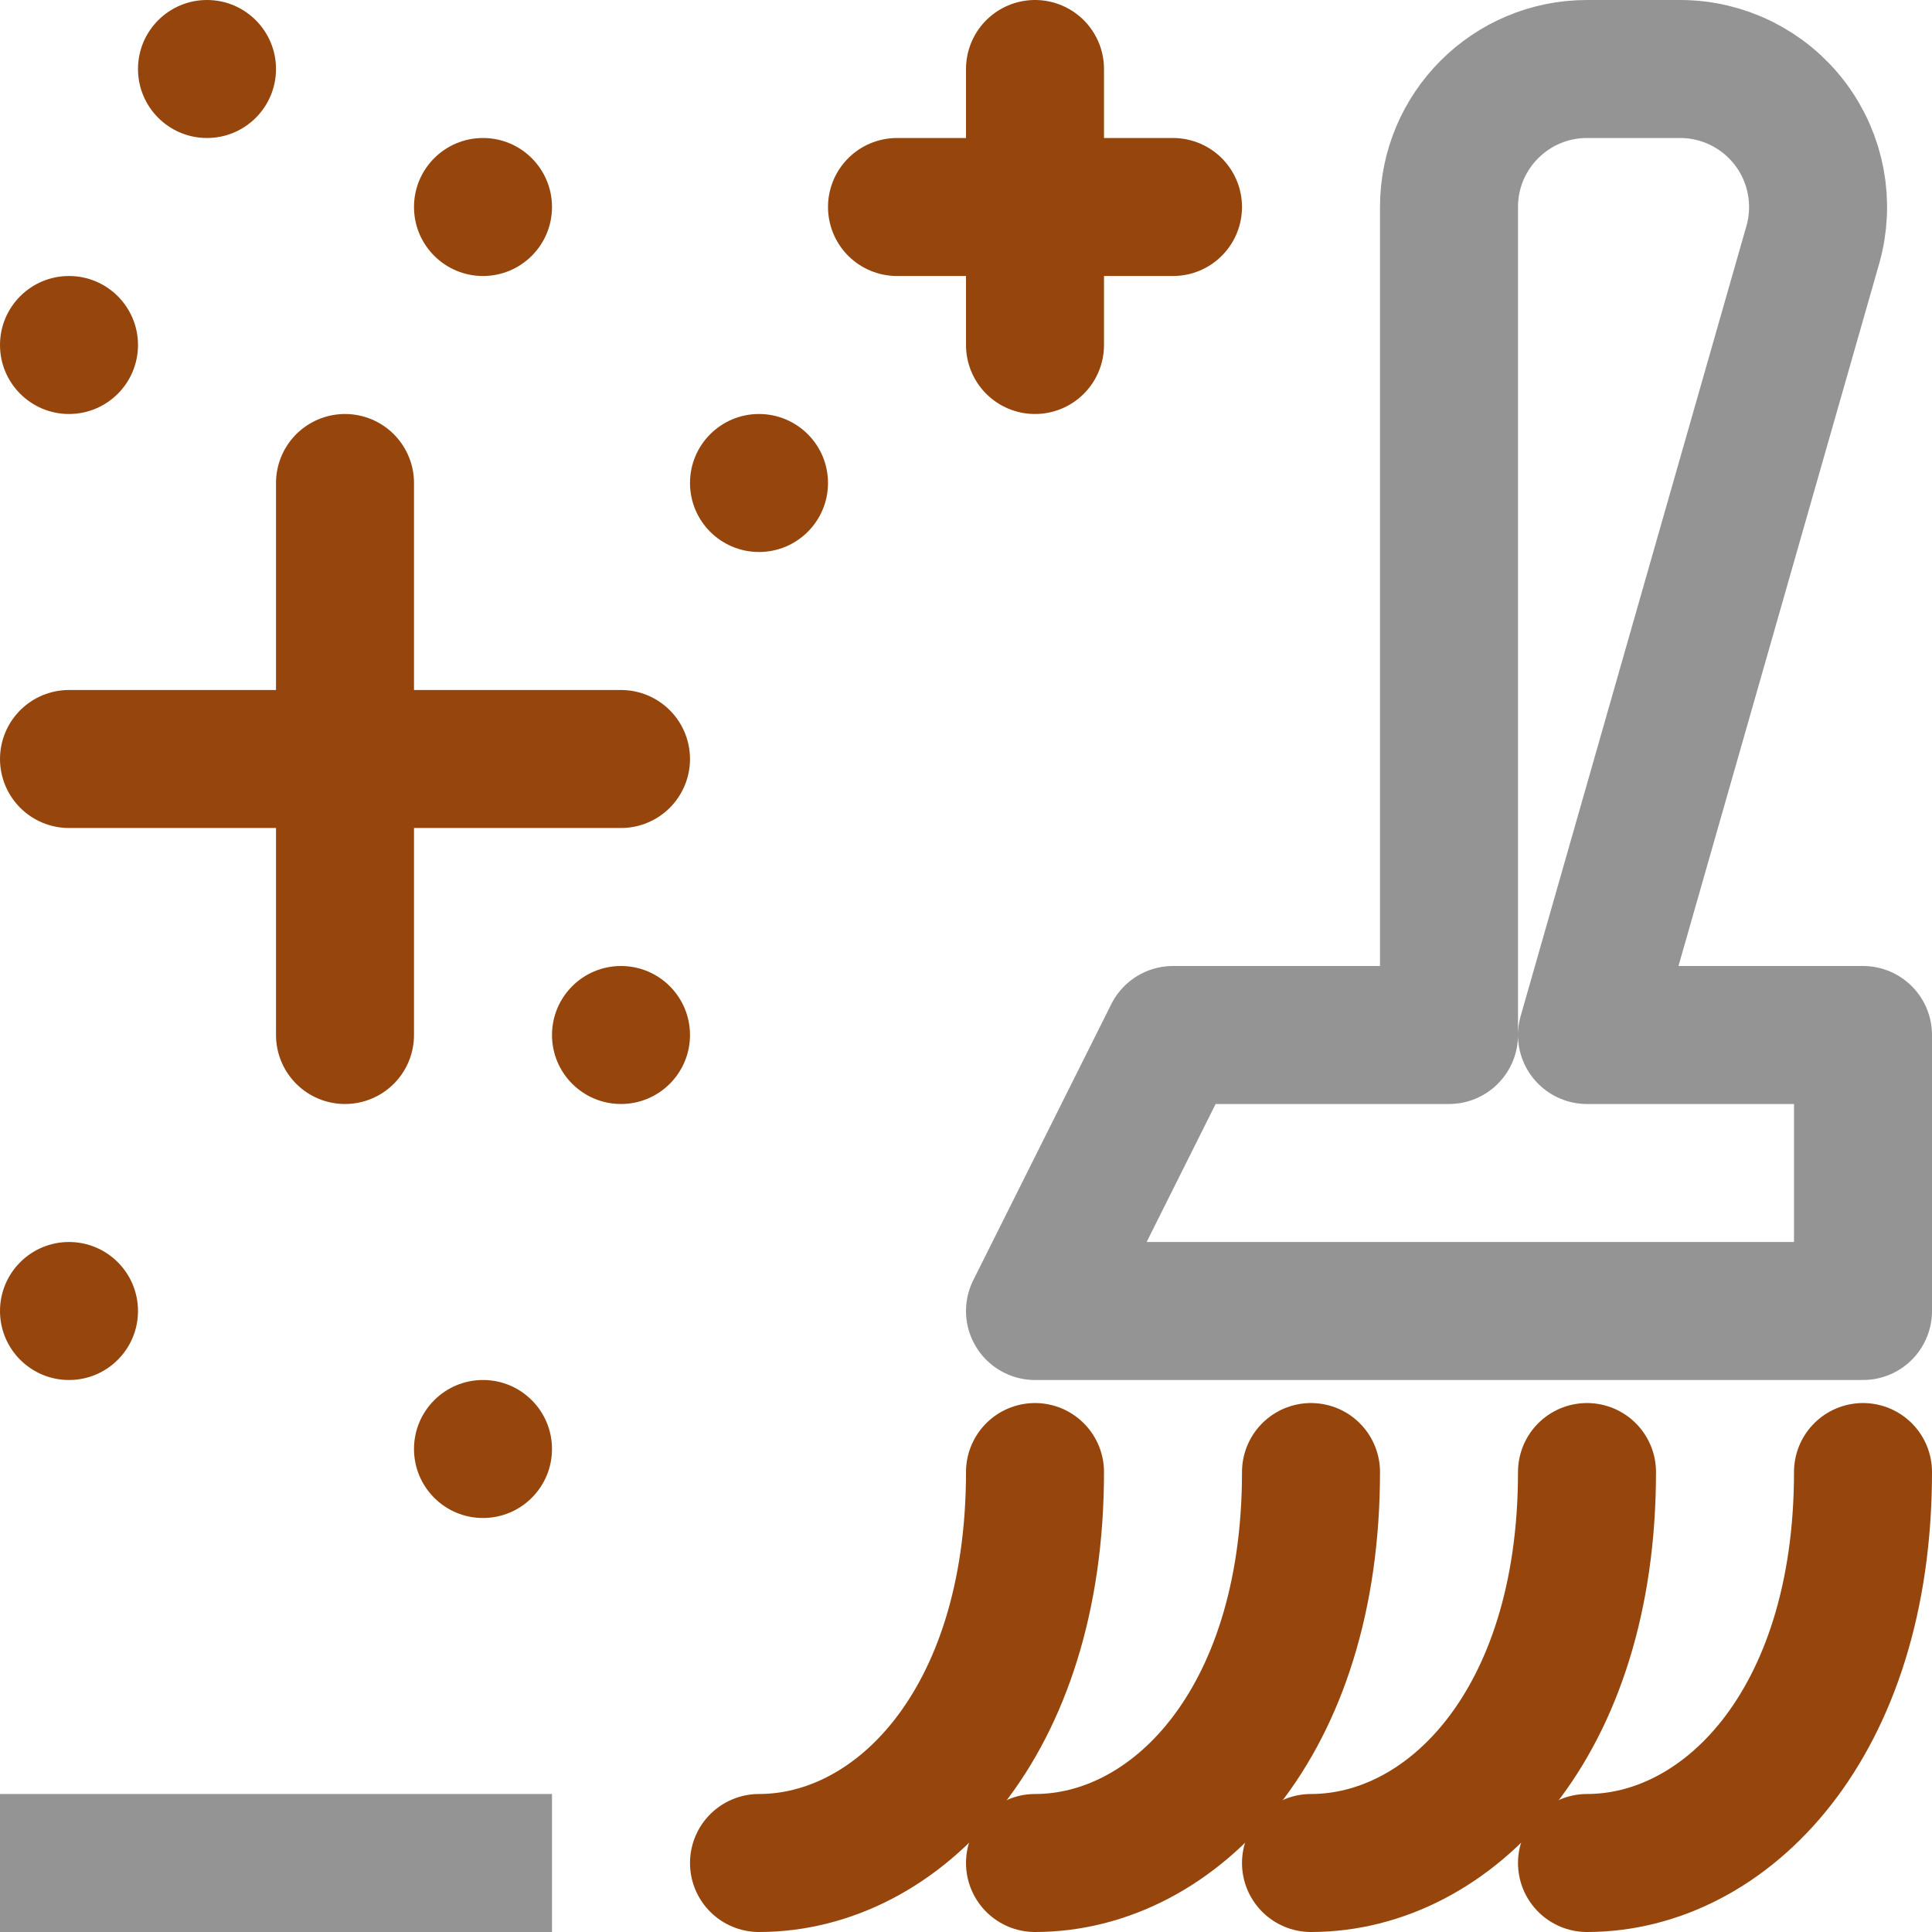
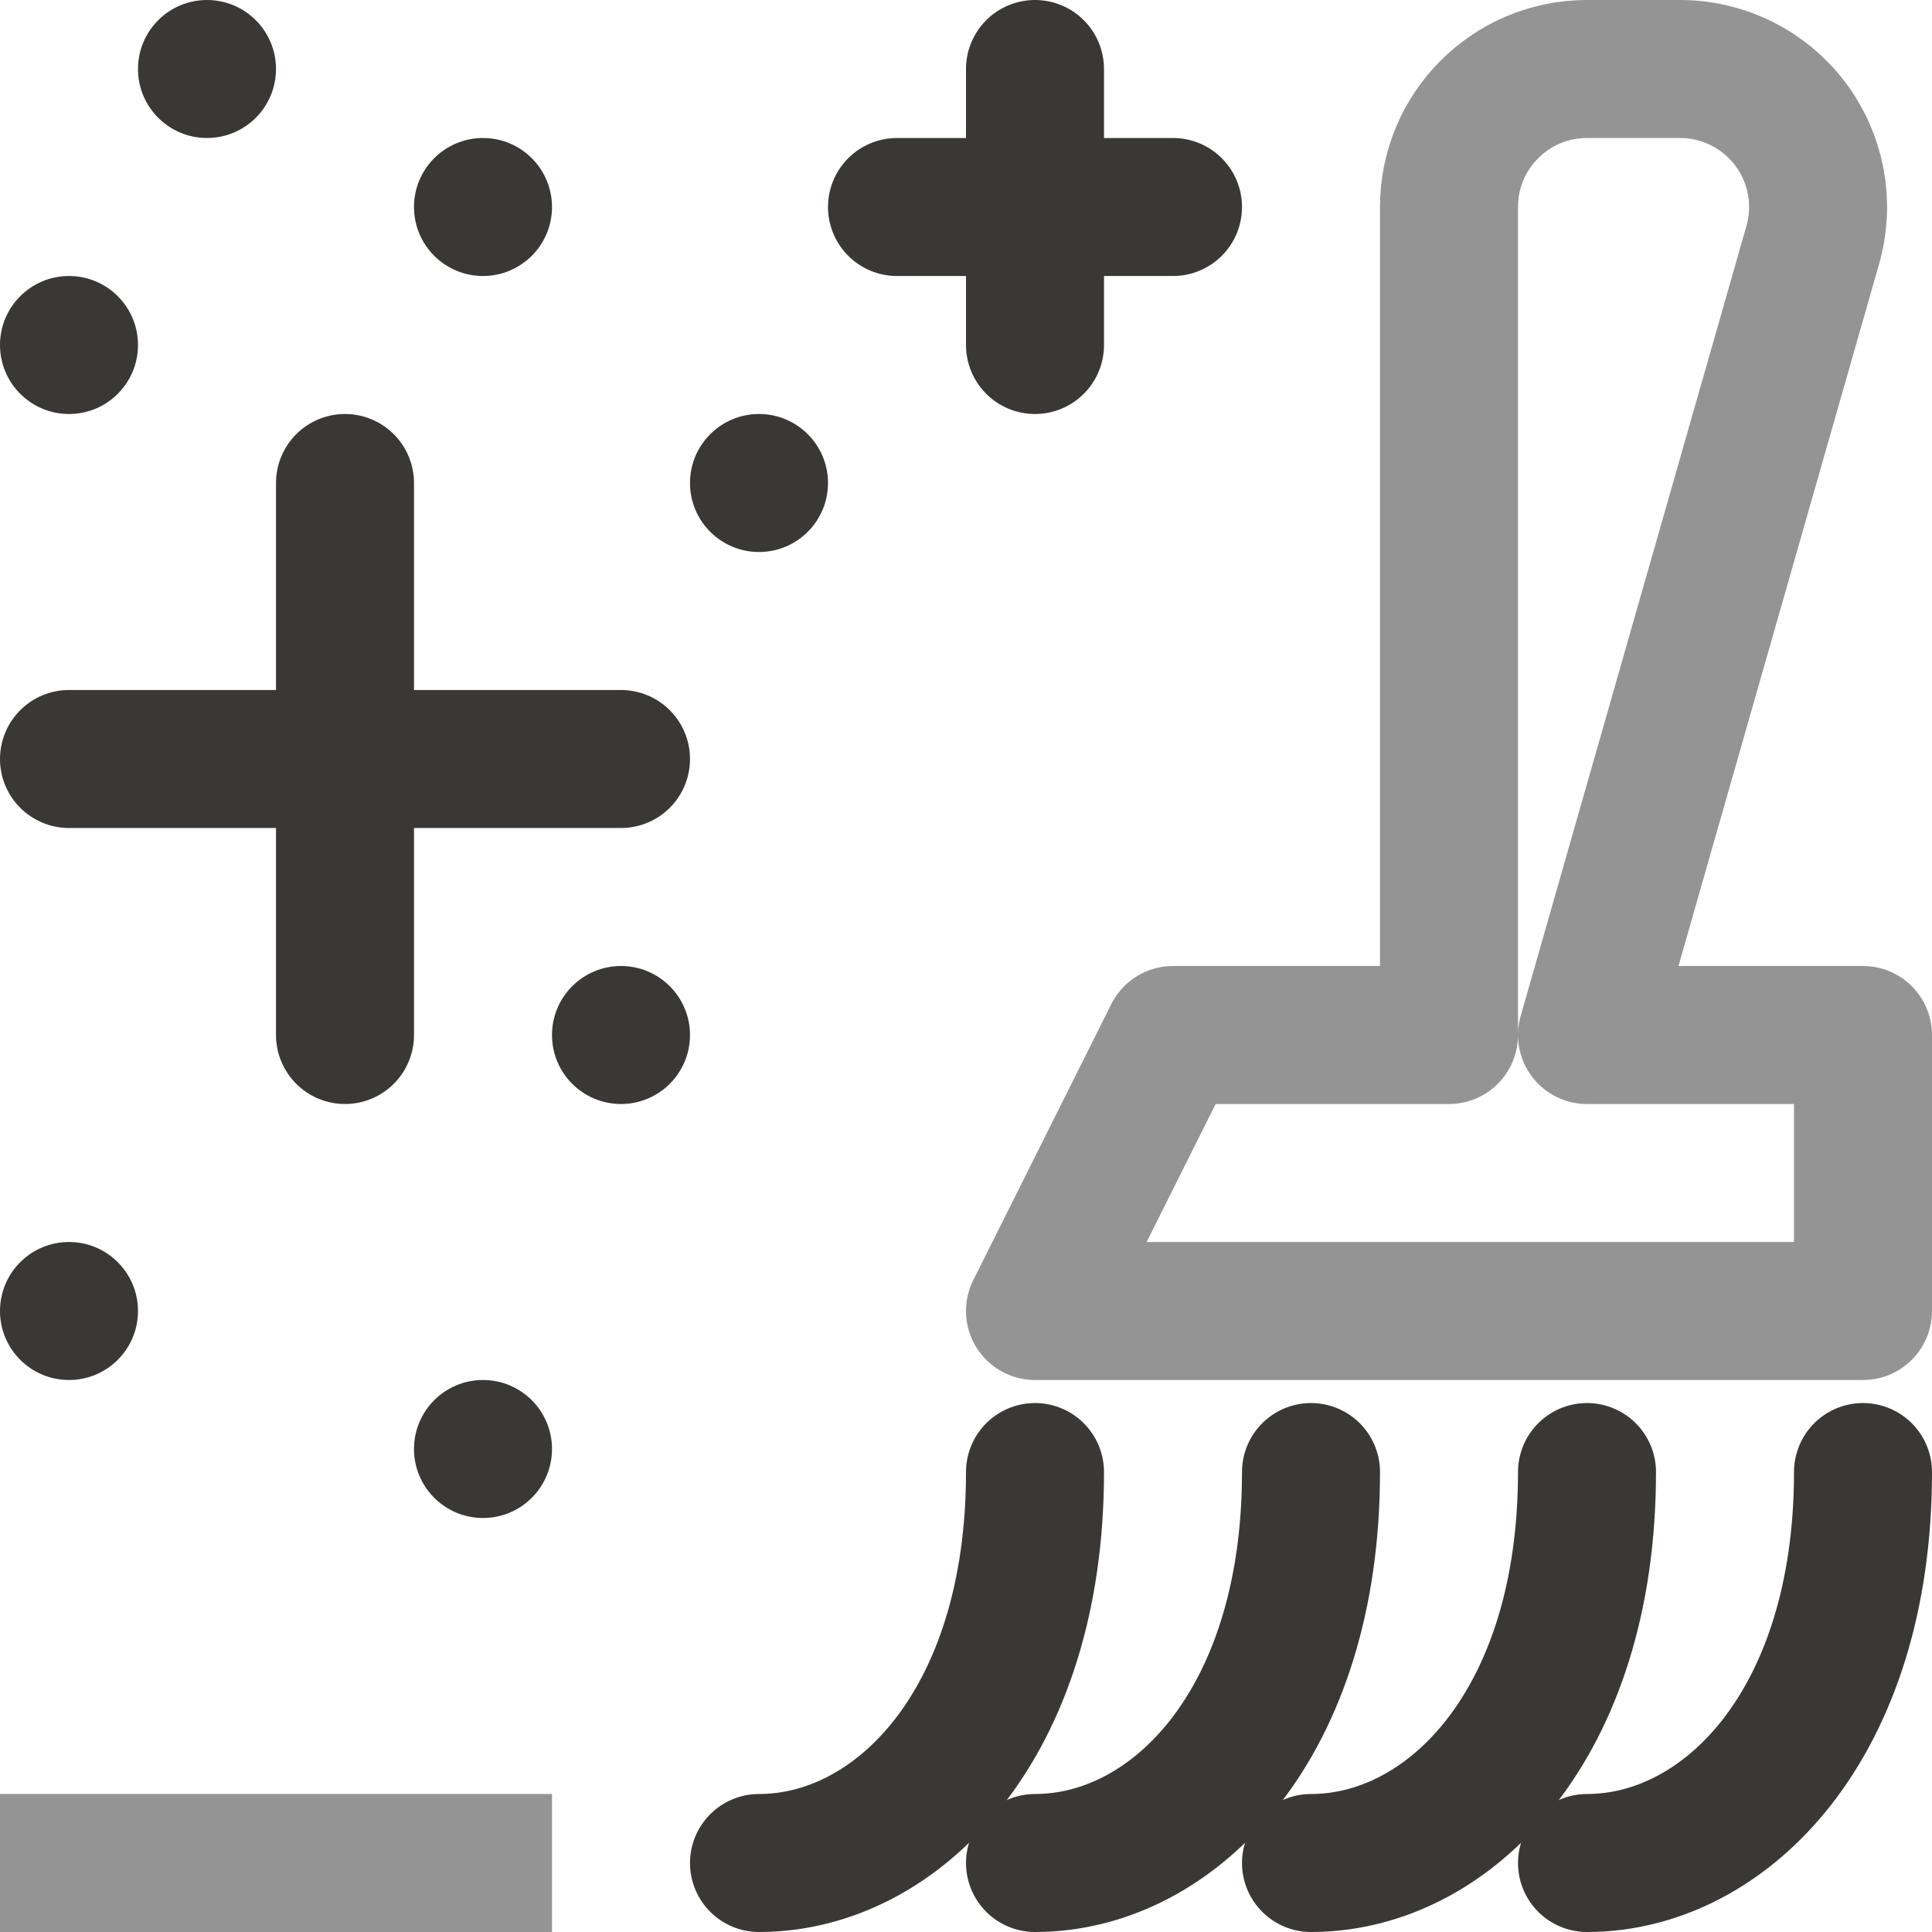
<svg xmlns="http://www.w3.org/2000/svg" width="14" height="14" viewBox="0 0 14 14">
  <line x1="3.5" y1="13.5" x2="0.5" y2="13.5" style="fill:none;stroke:#949494;stroke-linecap:square;stroke-linejoin:round" />
-   <line x1="6.5" y1="1.5" x2="8.5" y2="1.5" style="fill:none;stroke:#96460C;stroke-linecap:round;stroke-linejoin:round" />
-   <line x1="7.5" y1="0.5" x2="7.5" y2="2.5" style="fill:none;stroke:#96460C;stroke-linecap:round;stroke-linejoin:round" />
-   <line x1="0.5" y1="5.5" x2="4.5" y2="5.5" style="fill:none;stroke:#96460C;stroke-linecap:round;stroke-linejoin:round" />
-   <line x1="2.5" y1="3.5" x2="2.5" y2="7.5" style="fill:none;stroke:#96460C;stroke-linecap:round;stroke-linejoin:round" />
-   <circle cx="0.5" cy="2.5" r="0.5" style="fill:#96460C" />
-   <circle cx="5.5" cy="3.5" r="0.5" style="fill:#96460C" />
-   <circle cx="4.5" cy="7.5" r="0.5" style="fill:#96460C" />
-   <circle cx="3.5" cy="10.5" r="0.5" style="fill:#96460C" />
-   <circle cx="0.5" cy="9.5" r="0.5" style="fill:#96460C" />
-   <circle cx="3.5" cy="1.5" r="0.5" style="fill:#96460C" />
-   <circle cx="1.5" cy="0.5" r="0.5" style="fill:#96460C" />
-   <path d="M13.5,10.667c0,1.833-1,2.833-2,2.833" style="fill:none;stroke:#96460C;stroke-linecap:round;stroke-linejoin:round" />
-   <path d="M11.5,10.667c0,1.833-1,2.833-2,2.833" style="fill:none;stroke:#96460C;stroke-linecap:round;stroke-linejoin:round" />
-   <path d="M9.5,10.667c0,1.833-1,2.833-2,2.833" style="fill:none;stroke:#96460C;stroke-linecap:round;stroke-linejoin:round" />
-   <path d="M7.5,10.667c0,1.833-1,2.833-2,2.833" style="fill:none;stroke:#96460C;stroke-linecap:round;stroke-linejoin:round" />
+   <line x1="6.5" y1="1.5" x2="8.5" y2="1.5" style="fill:none;stroke:#3A3835;stroke-linecap:round;stroke-linejoin:round" />
+   <line x1="7.5" y1="0.5" x2="7.5" y2="2.5" style="fill:none;stroke:#3A3835;stroke-linecap:round;stroke-linejoin:round" />
+   <line x1="0.5" y1="5.5" x2="4.5" y2="5.5" style="fill:none;stroke:#3A3835;stroke-linecap:round;stroke-linejoin:round" />
+   <line x1="2.5" y1="3.5" x2="2.5" y2="7.5" style="fill:none;stroke:#3A3835;stroke-linecap:round;stroke-linejoin:round" />
+   <circle cx="0.5" cy="2.5" r="0.5" style="fill:#3A3835" />
+   <circle cx="5.5" cy="3.5" r="0.5" style="fill:#3A3835" />
+   <circle cx="4.5" cy="7.5" r="0.5" style="fill:#3A3835" />
+   <circle cx="3.5" cy="10.5" r="0.5" style="fill:#3A3835" />
+   <circle cx="0.5" cy="9.5" r="0.5" style="fill:#3A3835" />
+   <circle cx="3.5" cy="1.5" r="0.5" style="fill:#3A3835" />
+   <circle cx="1.5" cy="0.5" r="0.5" style="fill:#3A3835" />
+   <path d="M13.5,10.667c0,1.833-1,2.833-2,2.833" style="fill:none;stroke:#3A3835;stroke-linecap:round;stroke-linejoin:round" />
+   <path d="M11.5,10.667c0,1.833-1,2.833-2,2.833" style="fill:none;stroke:#3A3835;stroke-linecap:round;stroke-linejoin:round" />
+   <path d="M9.5,10.667c0,1.833-1,2.833-2,2.833" style="fill:none;stroke:#3A3835;stroke-linecap:round;stroke-linejoin:round" />
+   <path d="M7.5,10.667c0,1.833-1,2.833-2,2.833" style="fill:none;stroke:#3A3835;stroke-linecap:round;stroke-linejoin:round" />
  <path d="M13.5,7.5h-2l1.636-5.725A1,1,0,0,0,12.174.5H11.5a1,1,0,0,0-1,1v6h-2l-1,2h6Z" style="fill:none;stroke:#949494;stroke-linecap:round;stroke-linejoin:round" />
</svg>
